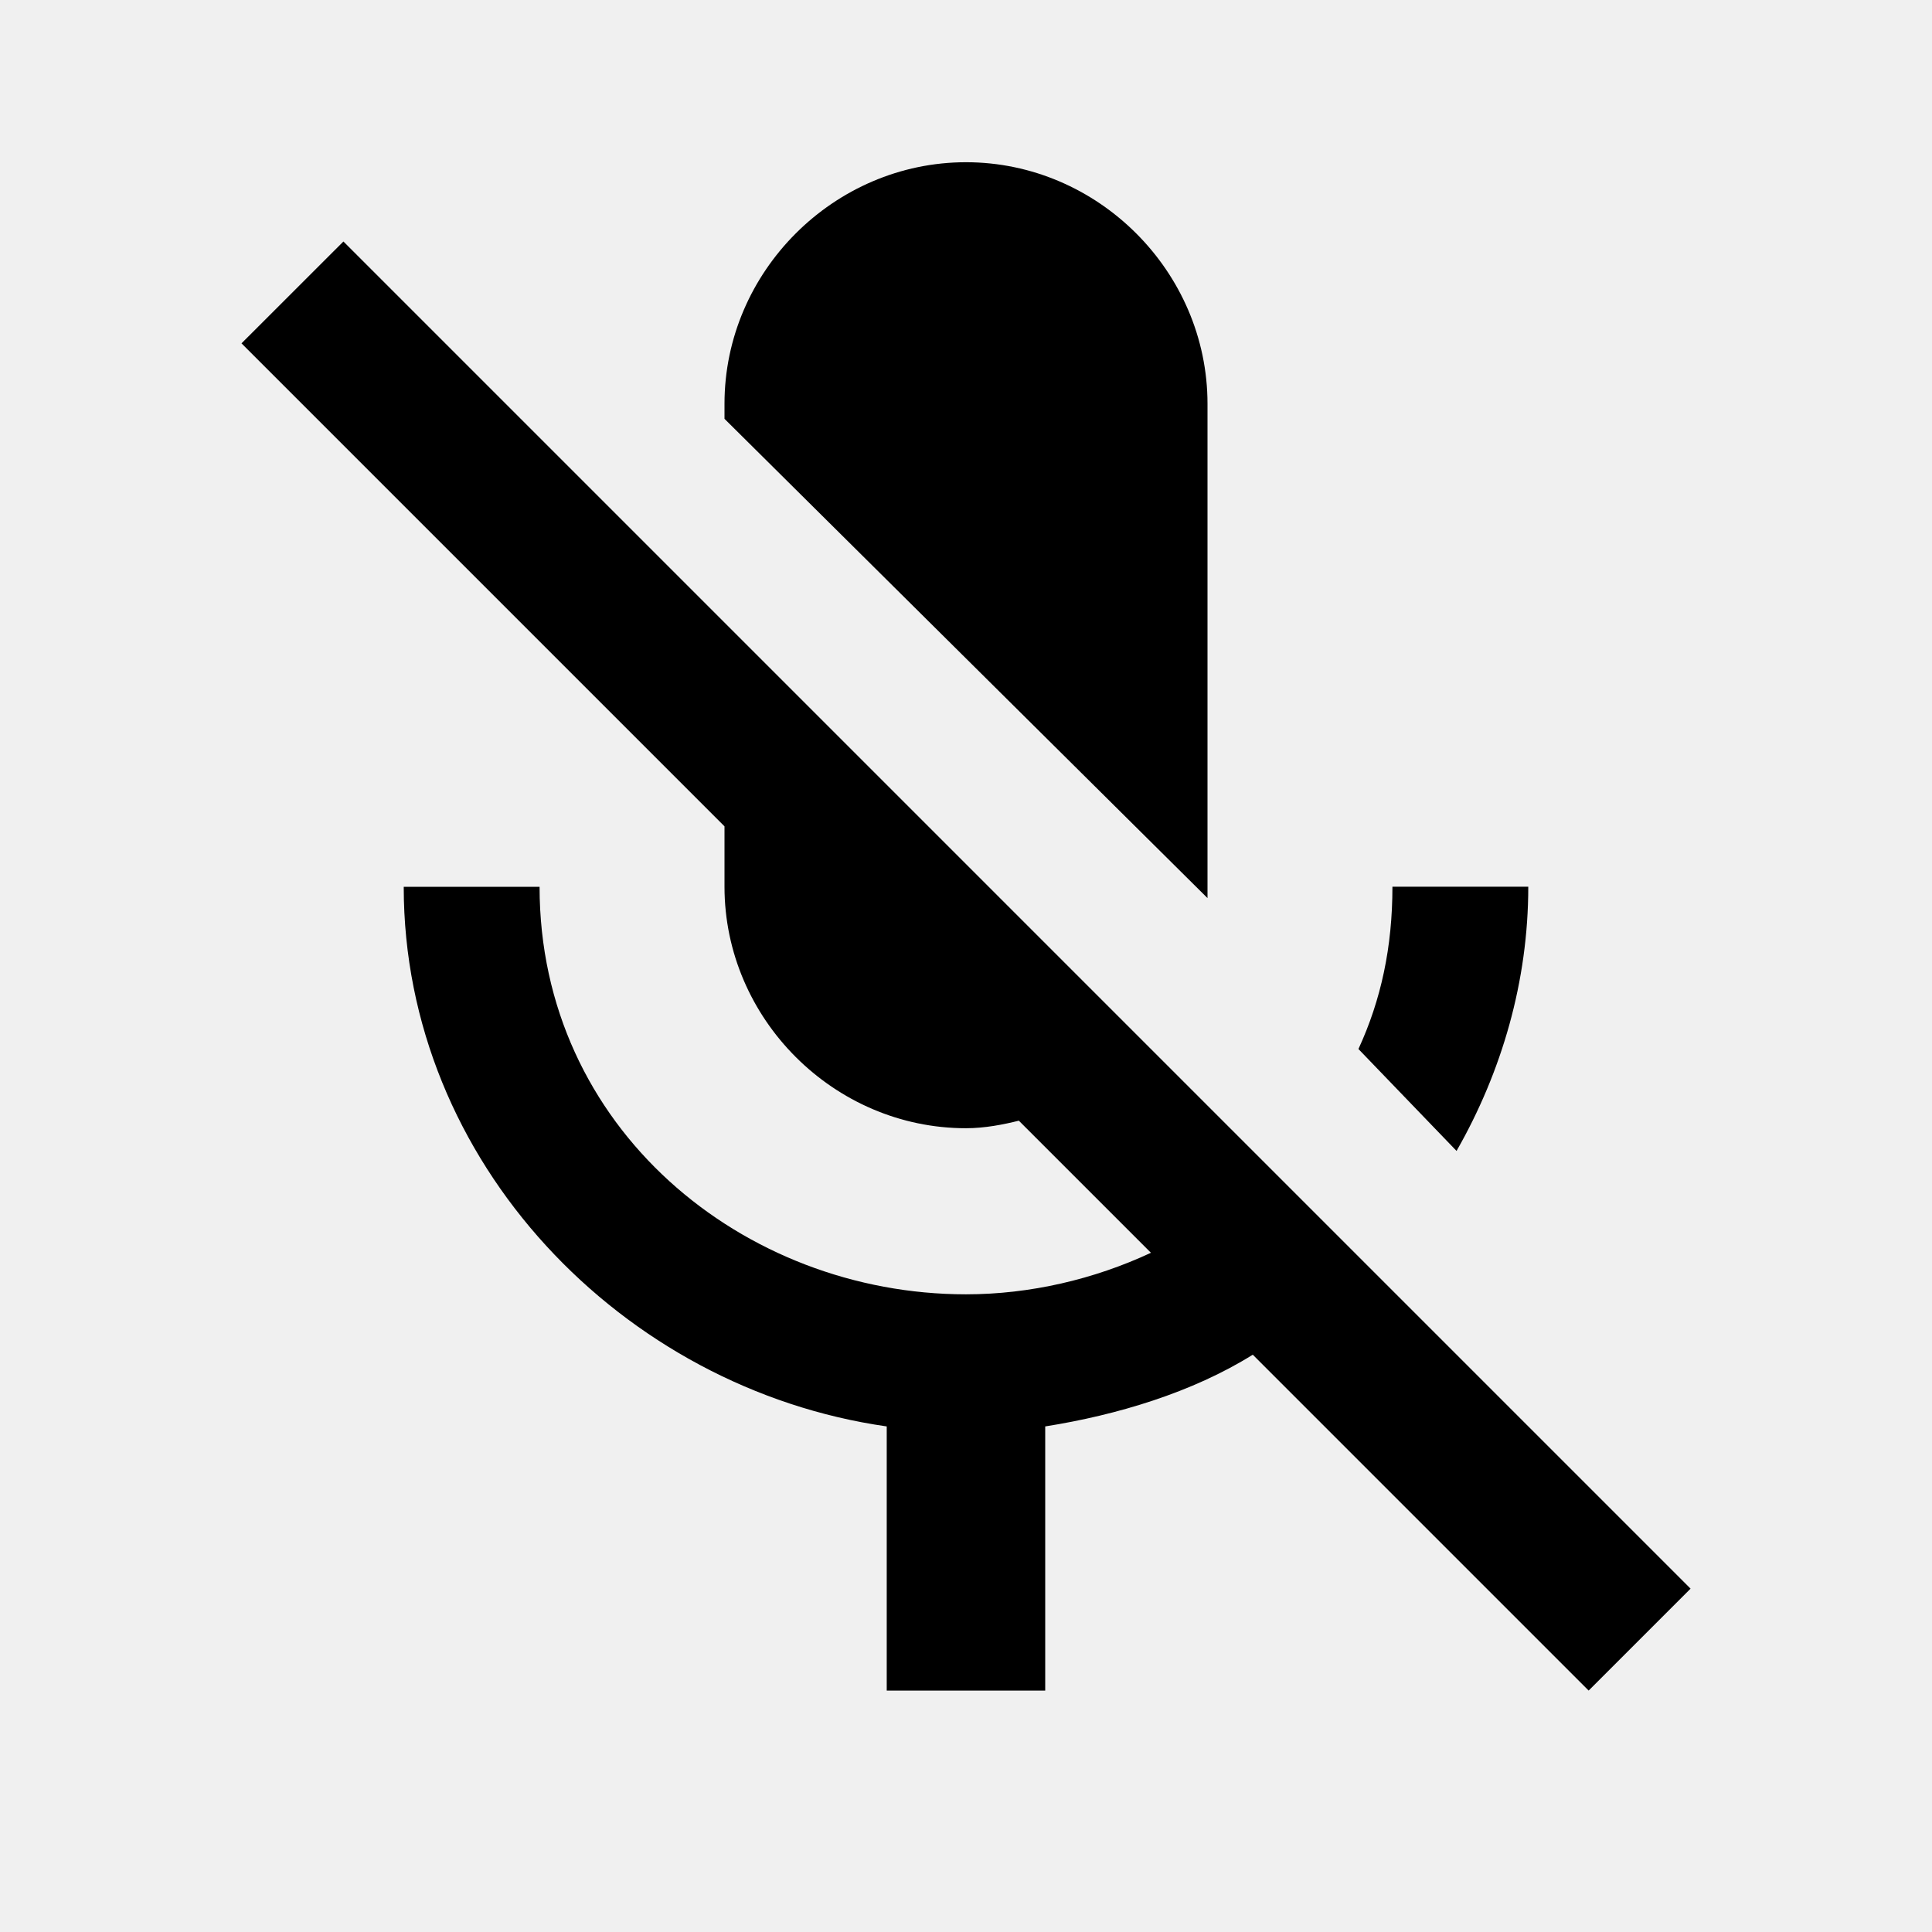
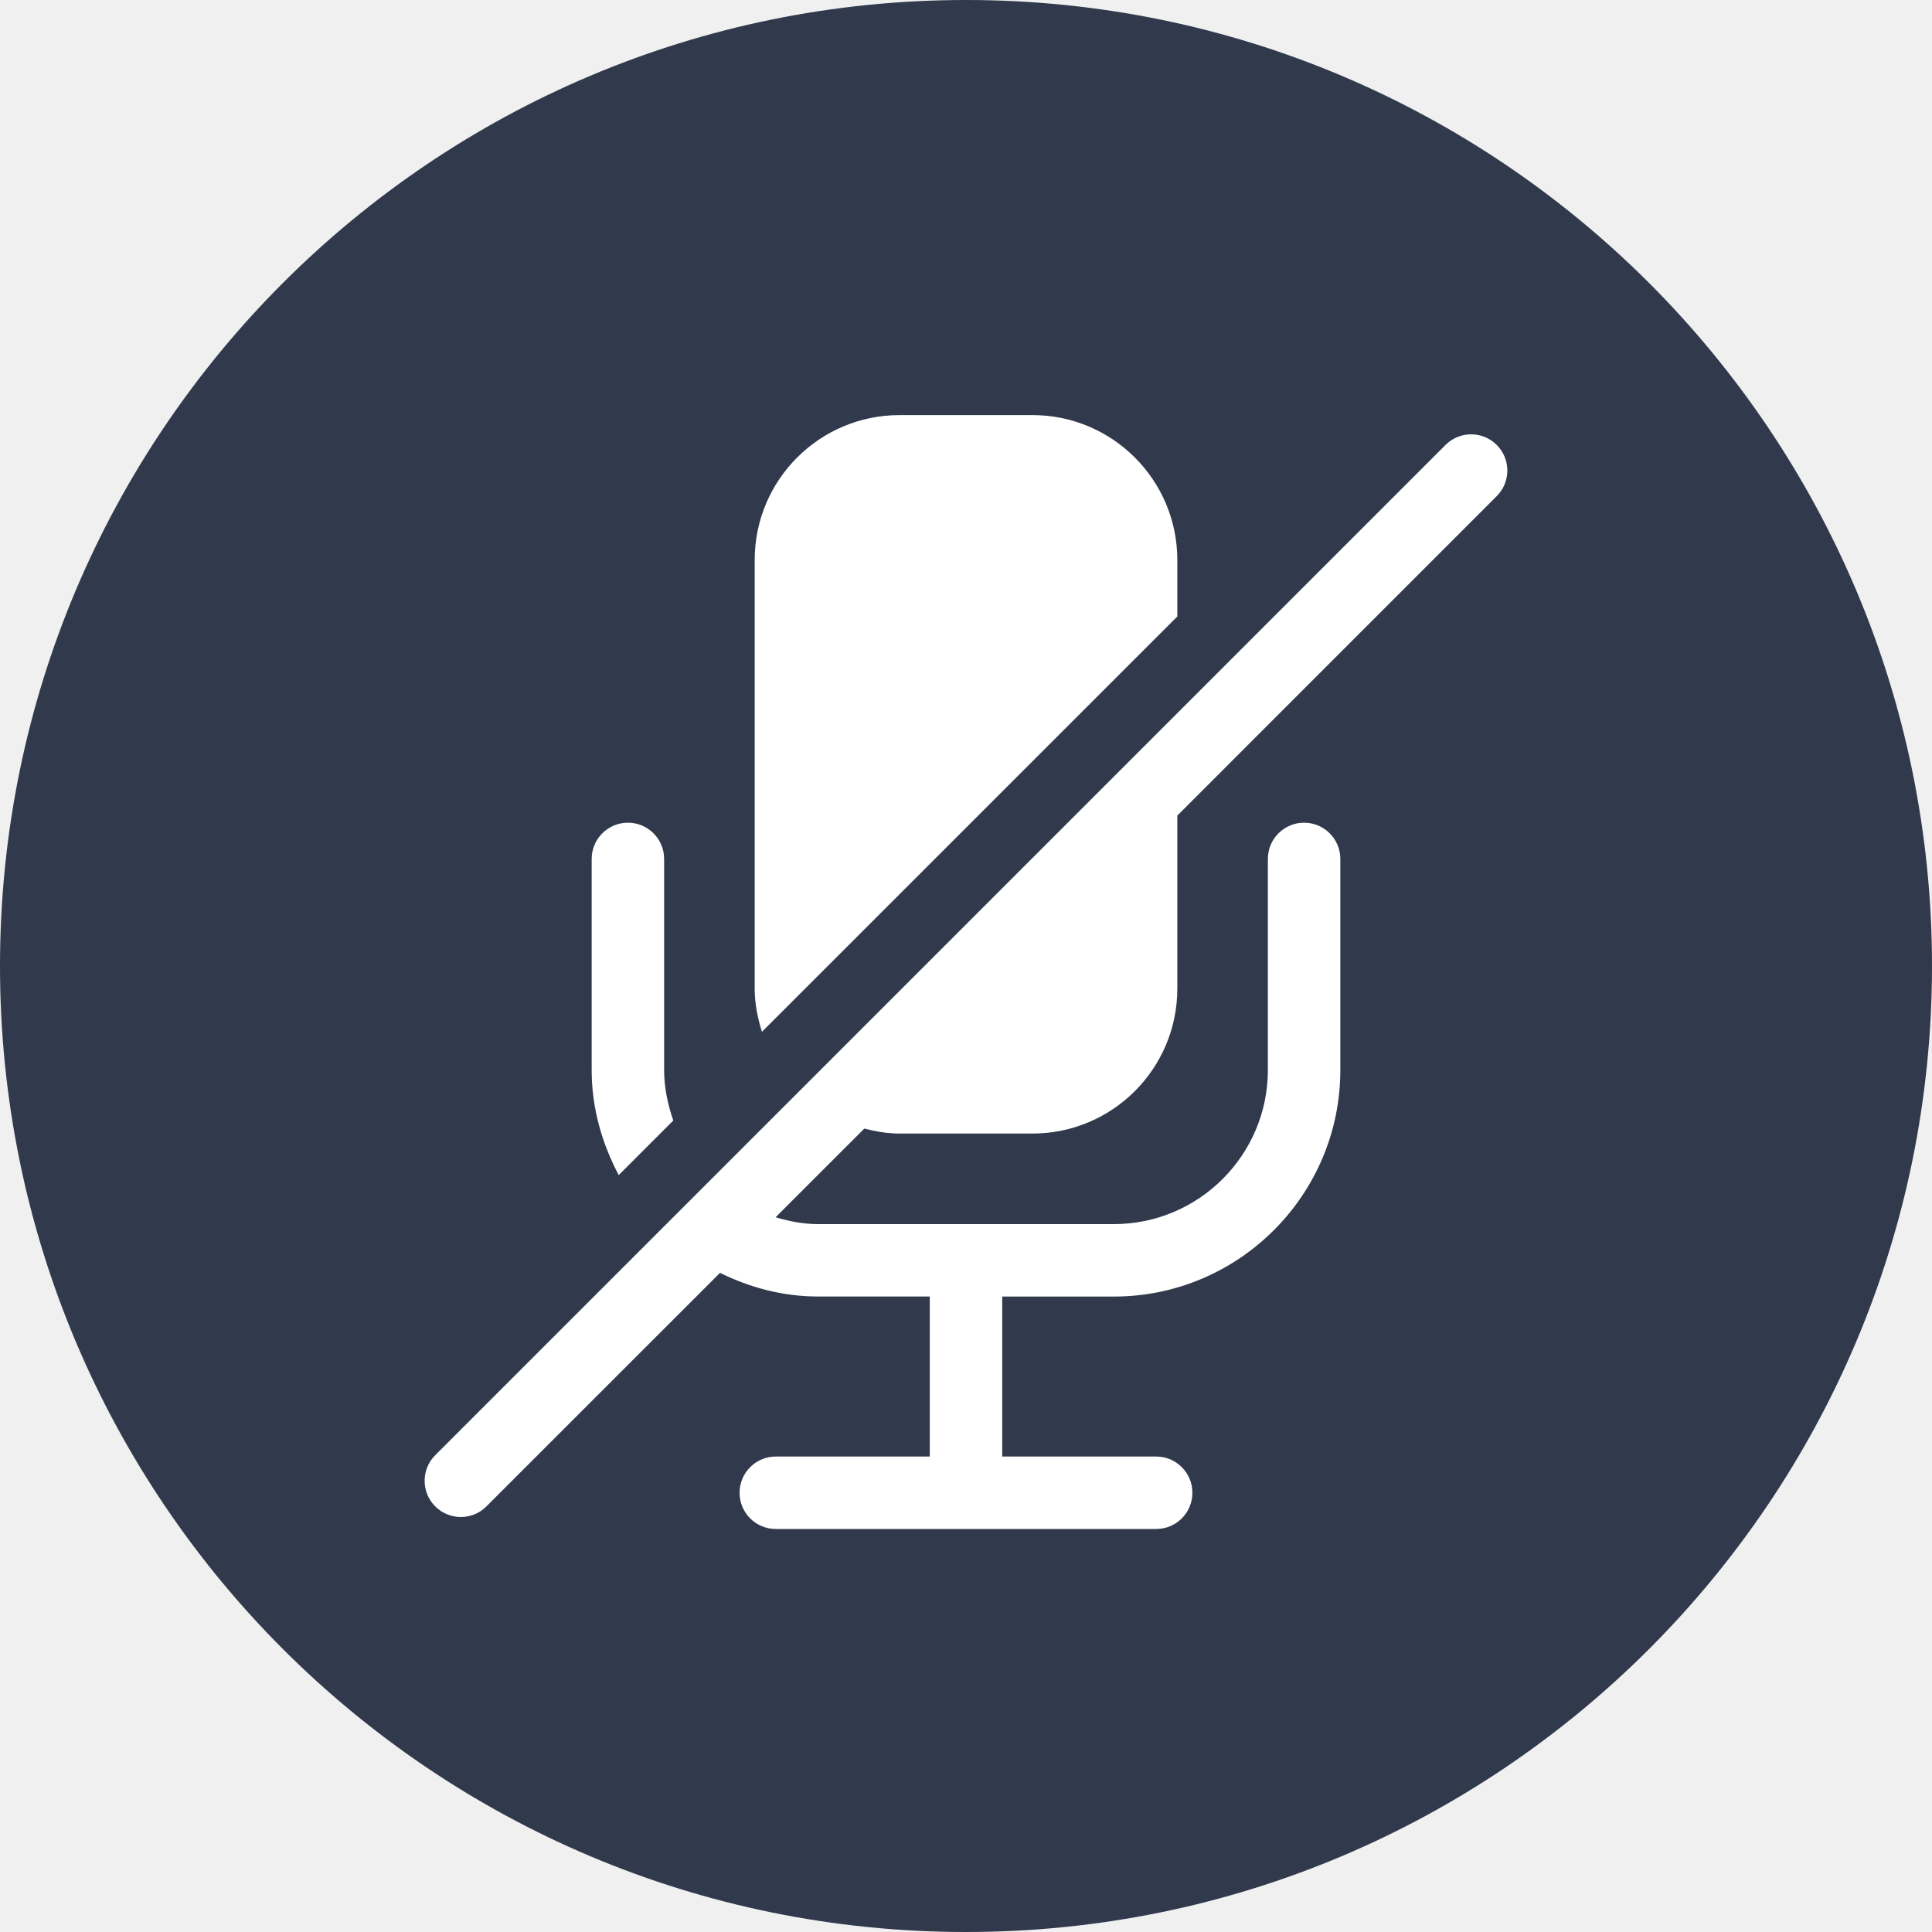
- <svg xmlns="http://www.w3.org/2000/svg" version="1.1" width="32" height="32" viewBox="0 0 32 32">
-   <path d="M5.688 4l22.313 22.313-1.688 1.688-5.563-5.563c-1 0.625-2.25 1-3.438 1.188v4.375h-2.625v-4.375c-4.375-0.625-8-4.375-8-8.938h2.25c0 4 3.375 6.75 7.063 6.75 1.063 0 2.125-0.25 3.063-0.688l-2.188-2.188c-0.25 0.063-0.563 0.125-0.875 0.125-2.188 0-4-1.813-4-4v-1l-8-8zM20 14.875l-8-7.938v-0.25c0-2.188 1.813-4 4-4s4 1.813 4 4v8.188zM25.313 14.688c0 1.563-0.438 3.063-1.188 4.375l-1.625-1.688c0.375-0.813 0.563-1.688 0.563-2.688h2.25z" />
+ <svg xmlns="http://www.w3.org/2000/svg" xmlns:xlink="http://www.w3.org/1999/xlink" width="40" height="40" viewBox="0 0 40 40">
+   <defs>
+     <path id="3v7mihoswa" d="M0 0L40 0 40 40 0 40z" />
+   </defs>
+   <g fill="none" fill-rule="evenodd">
+     <g>
+       <g>
+         <g transform="translate(-633 -903) translate(633 903)">
+           <mask id="2qhnuwosob" fill="#fff">
+             <use xlink:href="#3v7mihoswa" />
+           </mask>
+           <path fill="#31394C" d="M40 20c0 11.046-8.955 20-20 20C8.954 40 0 31.046 0 20S8.954 0 20 0c11.045 0 20 8.954 20 20" mask="url(#2qhnuwosob)" />
+         </g>
+         <path fill="#FFF" d="M24.375 12.764v-1.17c0-1.657-1.344-3-3-3h-2.75c-1.657 0-3 1.343-3 3v8.875c0 .313.062.61.15.894l8.6-8.599zM18.625 23.469h2.75c1.656 0 3-1.343 3-3v-3.583l6.613-6.614c.293-.293.293-.767 0-1.06-.293-.293-.767-.293-1.06 0L9.011 30.128c-.293.293-.293.768 0 1.06.146.147.338.22.53.22s.384-.073.53-.22l4.836-4.835c.616.304 1.3.49 2.032.49h2.311v3.313h-3.188c-.414 0-.75.336-.75.75 0 .415.336.75.75.75h7.875c.415 0 .75-.335.75-.75 0-.414-.335-.75-.75-.75H20.75v-3.312h2.31c2.586 0 4.69-2.104 4.69-4.69v-4.371c0-.414-.336-.75-.75-.75s-.75.336-.75.75v4.372c0 1.758-1.432 3.189-3.19 3.189h-6.12c-.309 0-.6-.058-.882-.142l1.837-1.836c.234.06.475.103.73.103M13.94 23.199c-.114-.33-.19-.677-.19-1.044v-4.372c0-.414-.335-.75-.75-.75-.413 0-.75.336-.75.75v4.372c0 .789.214 1.52.56 2.174l1.13-1.13z" transform="translate(-633 -903) translate(633 903)" />
+       </g>
+     </g>
+   </g>
</svg>
